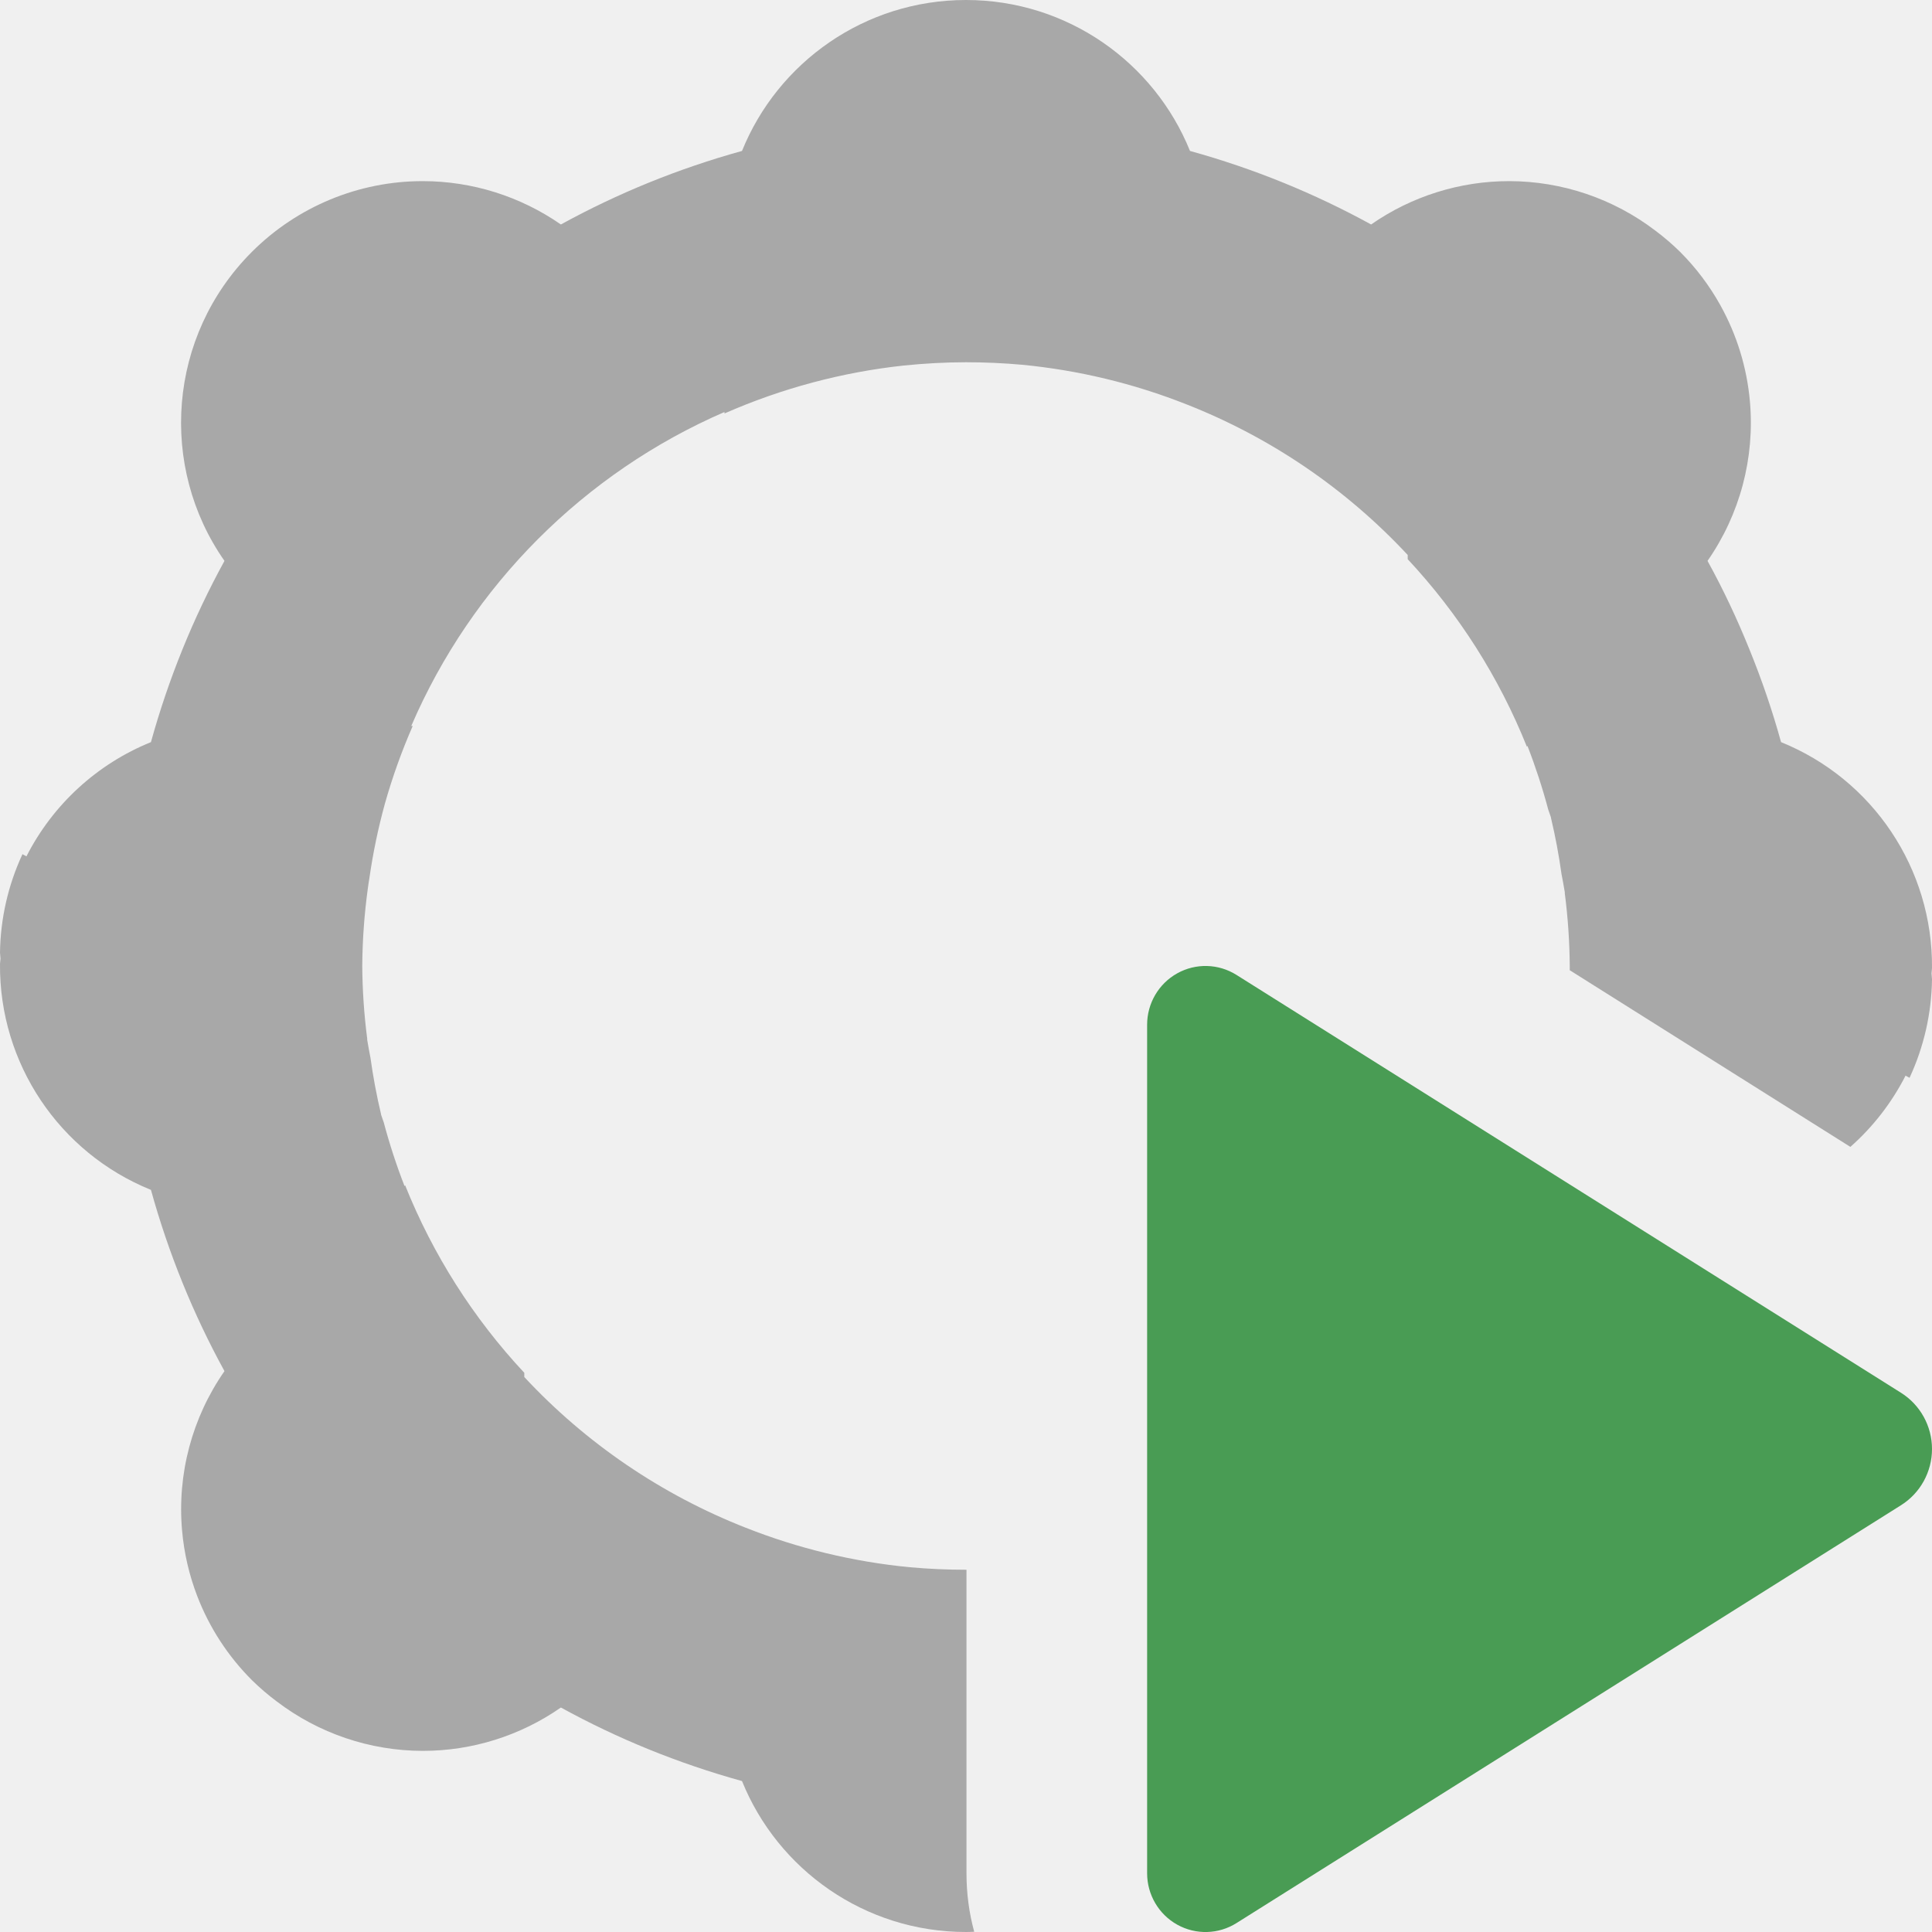
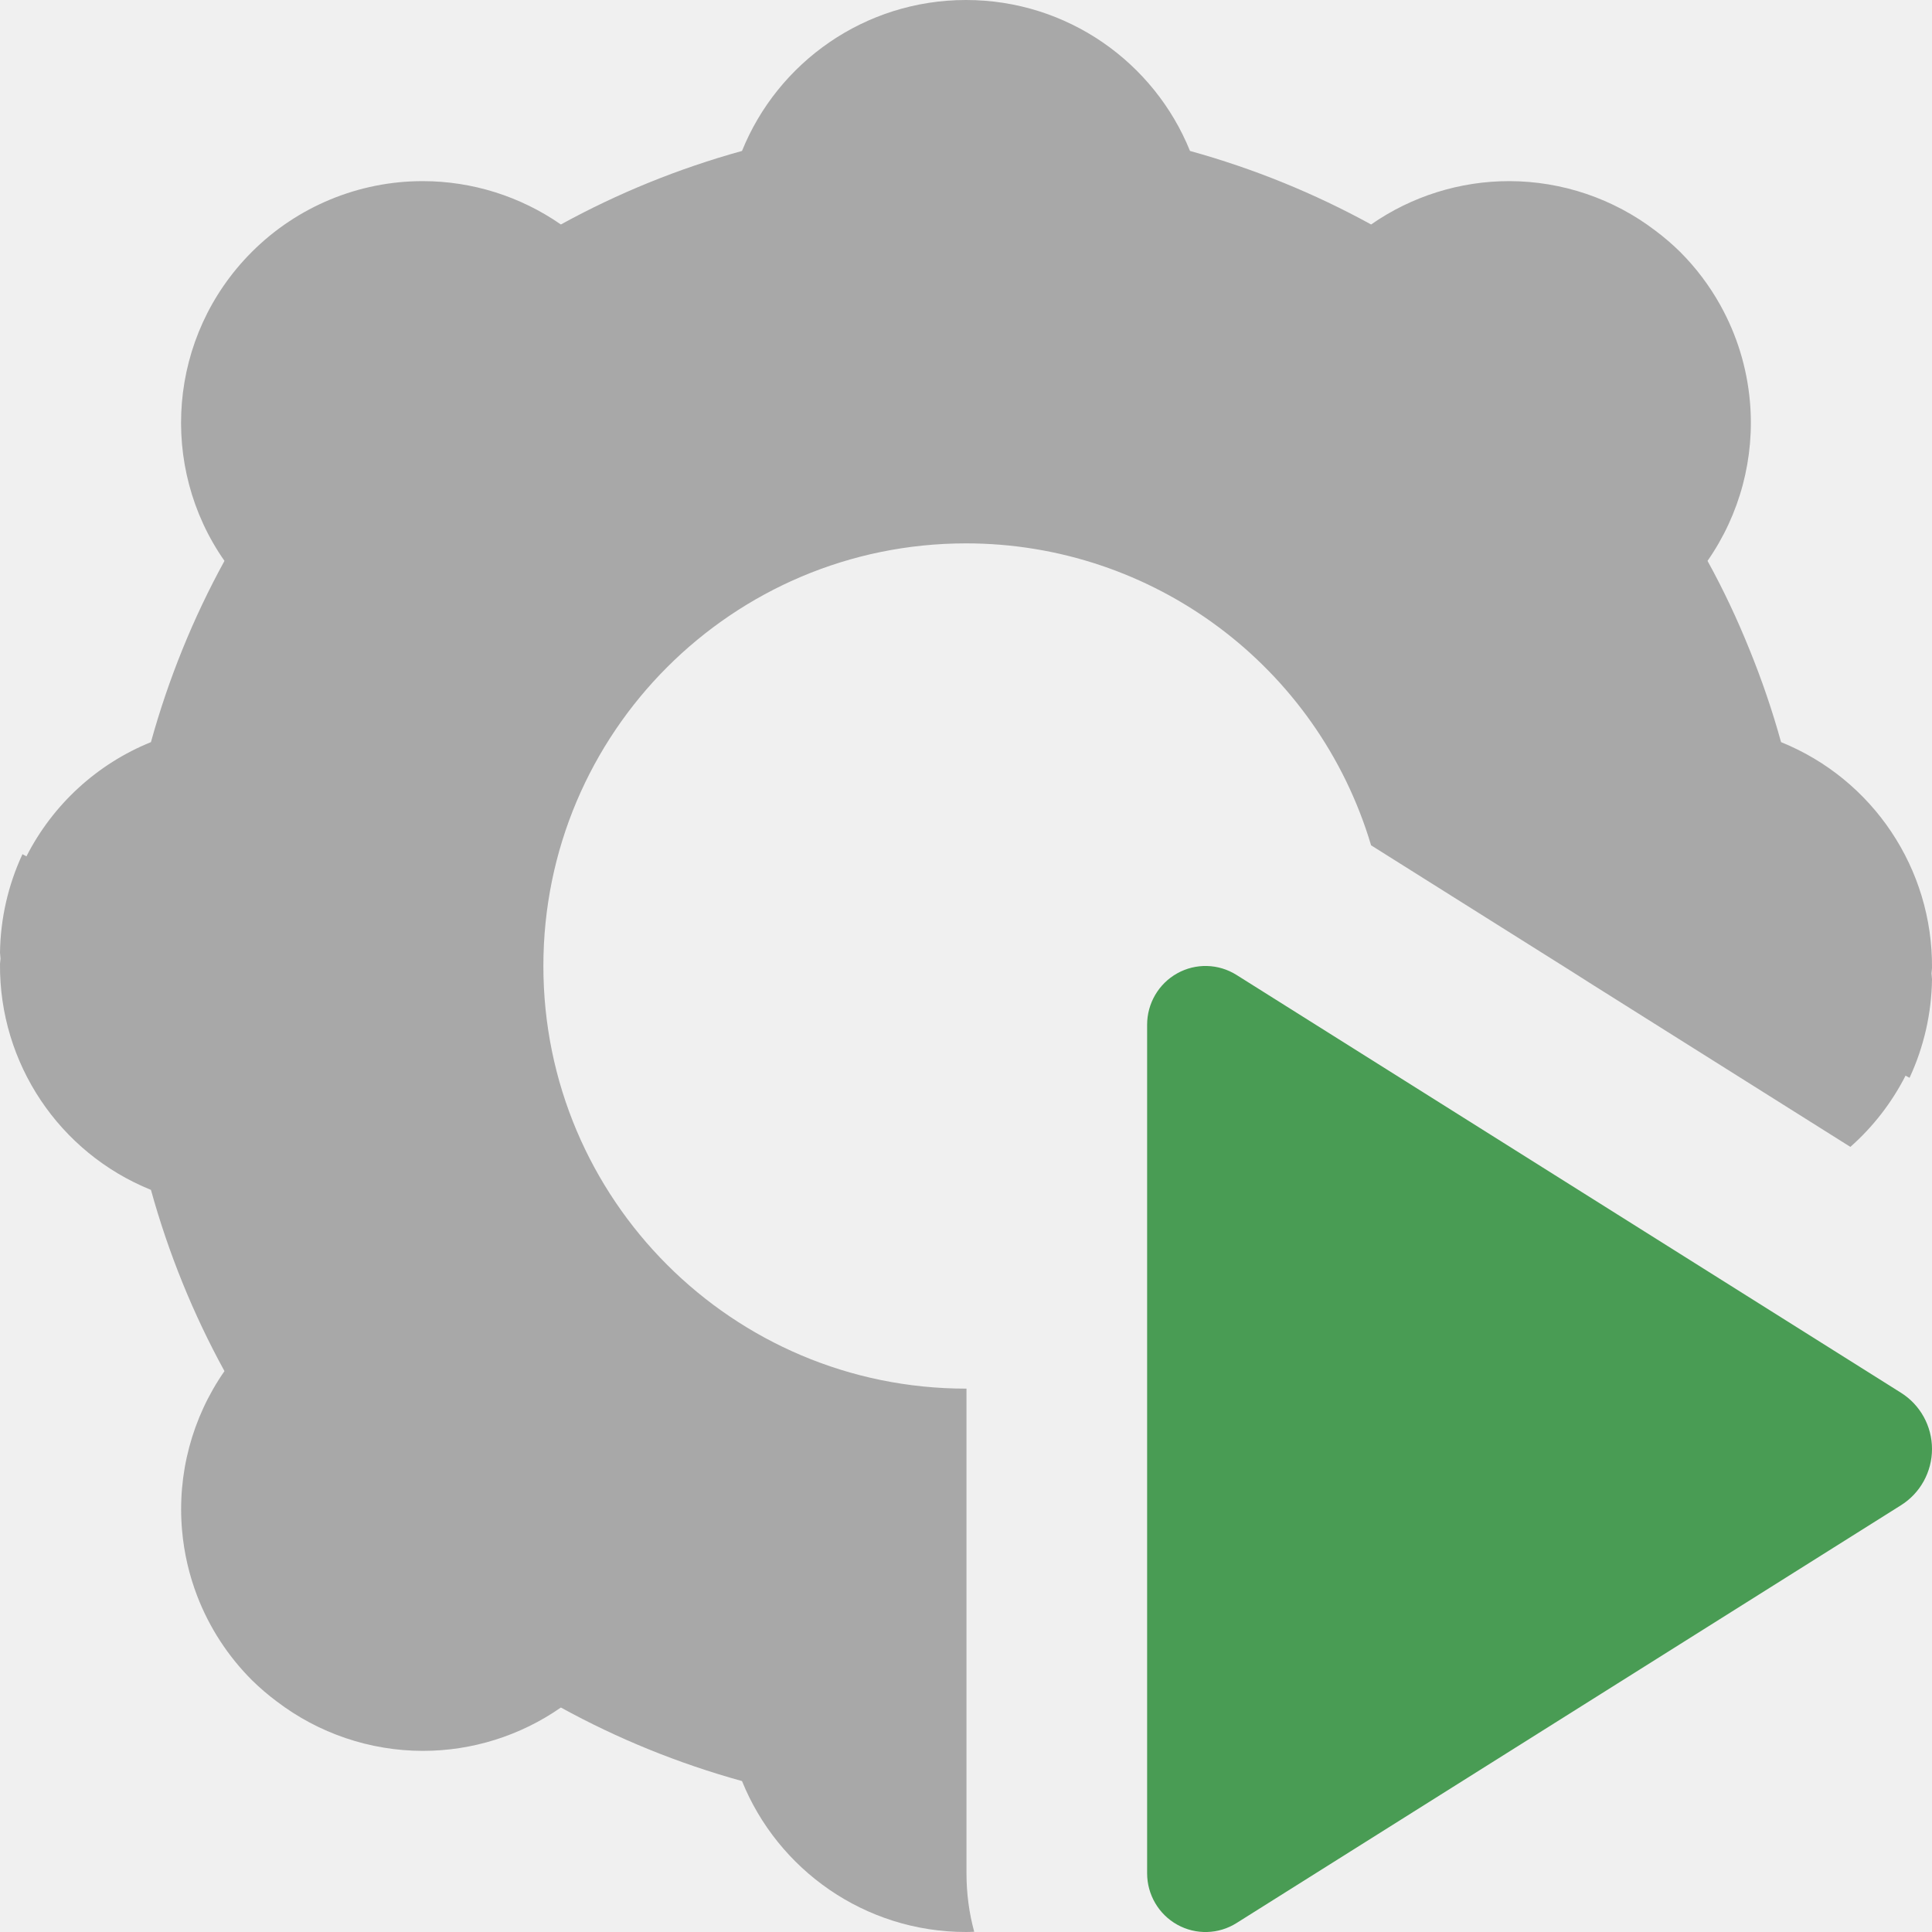
<svg xmlns="http://www.w3.org/2000/svg" width="16" height="16" viewBox="0 0 16 16" fill="none" version="1.1" id="svg5">
-   <path id="path1" style="color:#000000;display:inline;fill:#a8a8a8;stroke-linecap:round;-inkscape-stroke:none" d="M 8 0 C 7.161 0 6.441 0.517 6.145 1.25 C 5.617 1.396 5.115 1.601 4.645 1.859 C 4.311 1.627 3.912 1.5 3.5 1.5 C 2.97 1.5 2.461 1.711 2.086 2.086 C 1.389 2.783 1.313 3.865 1.859 4.645 C 1.601 5.115 1.396 5.619 1.25 6.146 A 2 2 0 0 0 0.219 7.092 L 0.186 7.074 A 2 2 0 0 0 0 7.889 A 2 2 0 0 0 0.004 7.939 A 2 2 0 0 0 0 7.984 A 2 2 0 0 0 1.25 9.854 C 1.396 10.381 1.601 10.885 1.859 11.355 A 2 2 0 0 0 1.508 12.676 A 2 2 0 0 0 1.633 13.217 A 2 2 0 0 0 2.086 13.914 A 2 2 0 0 0 2.291 14.09 A 2 2 0 0 0 3.5 14.5 A 2 2 0 0 0 4.645 14.141 C 5.115 14.399 5.617 14.604 6.145 14.75 C 6.441 15.483 7.161 16 8 16 C 8.023 16 8.045 15.999 8.068 15.998 C 8.026 15.844 8.004 15.682 8.004 15.514 L 8.004 13 C 8.003 13 8.001 13 8 13 C 7.844 13 7.688 12.993 7.533 12.979 C 7.068 12.934 6.611 12.824 6.176 12.652 A 5 5 0 0 1 4.342 11.404 L 4.342 11.369 A 5 5 0 0 1 3.355 9.816 L 3.35 9.822 A 5 5 0 0 1 3.178 9.295 A 5 5 0 0 1 3.156 9.232 A 5 5 0 0 1 3.156 9.229 A 5 5 0 0 1 3.068 8.76 A 5 5 0 0 1 3.041 8.611 A 5 5 0 0 1 3.041 8.602 A 5 5 0 0 1 3 8 A 5 5 0 0 1 3.047 7.352 C 3.05 7.325 3.055 7.3 3.059 7.273 A 5 5 0 0 1 3.188 6.654 A 5 5 0 0 1 3.418 6.012 L 3.406 6.012 C 3.907 4.848 4.838 3.916 6 3.412 L 6 3.424 C 6.473 3.216 6.975 3.082 7.486 3.027 C 7.655 3.01 7.827 3 8 3 C 8.156 3 8.312 3.007 8.467 3.021 C 8.932 3.066 9.389 3.176 9.824 3.348 A 5 5 0 0 1 11.658 4.596 L 11.658 4.631 A 5 5 0 0 1 12.645 6.184 L 12.65 6.178 A 5 5 0 0 1 12.822 6.705 A 5 5 0 0 1 12.844 6.768 A 5 5 0 0 1 12.844 6.771 A 5 5 0 0 1 12.932 7.24 A 5 5 0 0 1 12.959 7.389 A 5 5 0 0 1 12.959 7.398 A 5 5 0 0 1 13 8 A 5 5 0 0 1 13 8.035 L 15.324 9.498 A 2 2 0 0 0 15.781 8.908 L 15.814 8.926 A 2 2 0 0 0 16 8.111 A 2 2 0 0 0 15.996 8.061 A 2 2 0 0 0 16 8.016 A 2 2 0 0 0 14.75 6.146 C 14.677 5.882 14.589 5.625 14.486 5.373 C 14.385 5.123 14.27 4.879 14.141 4.645 A 2 2 0 0 0 14.492 3.324 A 2 2 0 0 0 14.248 2.529 A 2 2 0 0 0 13.914 2.086 A 2 2 0 0 0 13.709 1.91 A 2 2 0 0 0 12.5 1.5 A 2 2 0 0 0 11.355 1.859 C 10.885 1.601 10.383 1.396 9.855 1.25 C 9.559 0.517 8.839 0 8 0 z " />
+   <path id="path1" style="color:#000000;display:inline;fill:#a8a8a8;stroke-linecap:round;-inkscape-stroke:none" d="M 8 0 C 7.161 0 6.441 0.517 6.145 1.25 C 5.617 1.396 5.115 1.601 4.645 1.859 C 4.311 1.627 3.912 1.5 3.5 1.5 C 2.97 1.5 2.461 1.711 2.086 2.086 C 1.389 2.783 1.313 3.865 1.859 4.645 C 1.601 5.115 1.396 5.619 1.25 6.146 A 2 2 0 0 0 0.219 7.092 L 0.186 7.074 A 2 2 0 0 0 0 7.889 A 2 2 0 0 0 0.004 7.939 A 2 2 0 0 0 0 7.984 A 2 2 0 0 0 1.25 9.854 C 1.396 10.381 1.601 10.885 1.859 11.355 A 2 2 0 0 0 1.508 12.676 A 2 2 0 0 0 1.633 13.217 A 2 2 0 0 0 2.086 13.914 A 2 2 0 0 0 2.291 14.09 A 2 2 0 0 0 3.5 14.5 A 2 2 0 0 0 4.645 14.141 C 5.115 14.399 5.617 14.604 6.145 14.75 C 6.441 15.483 7.161 16 8 16 C 8.023 16 8.045 15.999 8.068 15.998 C 8.026 15.844 8.004 15.682 8.004 15.514 L 8.004 13.199 L 8.004 13 L 8.004 11.5 A 3.5 3.5 0 0 1 8 11.5 A 3.5 3.5 0 0 1 4.5 8 A 3.5 3.5 0 0 1 8 4.5 A 3.5 3.5 0 0 1 11.354 6.998 A 3.5 3.5 0 0 1 11.354 7 L 13 8.035 L 13.197 8.16 L 15.324 9.498 A 2 2 0 0 0 15.781 8.908 L 15.814 8.926 A 2 2 0 0 0 16 8.111 A 2 2 0 0 0 15.996 8.061 A 2 2 0 0 0 16 8.016 A 2 2 0 0 0 14.75 6.146 C 14.677 5.882 14.589 5.625 14.486 5.373 C 14.385 5.123 14.27 4.879 14.141 4.645 A 2 2 0 0 0 14.492 3.324 A 2 2 0 0 0 14.248 2.529 A 2 2 0 0 0 13.914 2.086 A 2 2 0 0 0 13.709 1.91 A 2 2 0 0 0 12.5 1.5 A 2 2 0 0 0 11.355 1.859 C 10.885 1.601 10.383 1.396 9.855 1.25 C 9.559 0.517 8.839 0 8 0 z " />
  <defs id="defs5">
    <clipPath clipPathUnits="userSpaceOnUse" id="clipPath15">
      <g id="g16">
        <rect width="16" height="16" fill="#ffffff" id="rect15" x="0" y="0" />
      </g>
    </clipPath>
    <clipPath clipPathUnits="userSpaceOnUse" id="clipPath16">
      <g id="g17">
        <rect width="16" height="16" fill="#ffffff" id="rect16" x="0" y="0" />
      </g>
    </clipPath>
    <clipPath clipPathUnits="userSpaceOnUse" id="clipPath17">
      <g id="g18">
        <rect width="16" height="16" fill="#ffffff" id="rect17" x="0" y="0" />
      </g>
    </clipPath>
    <clipPath clipPathUnits="userSpaceOnUse" id="clipPath18">
      <g id="g19">
        <rect width="16" height="16" fill="#ffffff" id="rect18" x="0" y="0" />
      </g>
    </clipPath>
    <clipPath clipPathUnits="userSpaceOnUse" id="clipPath19">
      <g id="g20">
        <rect width="16" height="16" fill="#ffffff" id="rect19" x="0" y="0" />
      </g>
    </clipPath>
    <clipPath clipPathUnits="userSpaceOnUse" id="clipPath20">
      <g id="g21">
        <rect width="16" height="16" fill="#ffffff" id="rect20" x="0" y="0" />
      </g>
    </clipPath>
    <clipPath clipPathUnits="userSpaceOnUse" id="clipPath21">
      <g id="g22">
        <rect width="16" height="16" fill="#ffffff" id="rect21" x="0" y="0" />
      </g>
    </clipPath>
    <clipPath clipPathUnits="userSpaceOnUse" id="clipPath22">
      <g id="g23">
        <rect width="16" height="16" fill="#ffffff" id="rect22" x="0" y="0" />
      </g>
    </clipPath>
    <clipPath clipPathUnits="userSpaceOnUse" id="clipPath7">
      <g id="g9">
        <g id="g8" style="stroke-width:1.089" transform="matrix(0.9054707,0,0,0.9319437,1.512468,1.088901)">
          <rect width="16" height="16" fill="#ffffff" id="rect7" x="0" y="0" style="stroke-width:1.089" />
        </g>
      </g>
    </clipPath>
    <clipPath clipPathUnits="userSpaceOnUse" id="clipPath9">
      <g id="g11">
        <g id="g10" style="stroke-width:1.089" transform="matrix(0.9054707,0,0,0.9319437,1.512468,1.088901)">
          <rect width="16" height="16" fill="#ffffff" id="rect9" x="0" y="0" style="stroke-width:1.089" />
        </g>
      </g>
    </clipPath>
    <clipPath clipPathUnits="userSpaceOnUse" id="clipPath15-0">
      <g id="g16-7">
        <rect width="16" height="16" fill="#ffffff" id="rect15-3" x="0" y="0" />
      </g>
    </clipPath>
    <clipPath clipPathUnits="userSpaceOnUse" id="clipPath15-0-4">
      <g id="g16-7-6">
        <rect width="16" height="16" fill="#ffffff" id="rect15-3-0" x="0" y="0" />
      </g>
    </clipPath>
    <clipPath clipPathUnits="userSpaceOnUse" id="clipPath15-0-4-7">
      <g id="g16-7-6-4">
        <rect width="16" height="16" fill="#ffffff" id="rect15-3-0-5" x="0" y="0" />
      </g>
    </clipPath>
    <clipPath clipPathUnits="userSpaceOnUse" id="clipPath15-0-4-0">
      <g id="g16-7-6-46">
        <rect width="16" height="16" fill="#ffffff" id="rect15-3-0-2" x="0" y="0" />
      </g>
    </clipPath>
    <clipPath clipPathUnits="userSpaceOnUse" id="clipPath15-0-4-0-0">
      <g id="g16-7-6-46-9">
        <rect width="16" height="16" fill="#ffffff" id="rect15-3-0-2-1" x="0" y="0" />
      </g>
    </clipPath>
    <clipPath clipPathUnits="userSpaceOnUse" id="clipPath9-8">
      <g id="g11-3">
        <g id="g10-5" style="stroke-width:1.089" transform="matrix(0.9054707,0,0,0.9319437,1.512468,1.088901)">
          <rect width="16" height="16" fill="#ffffff" id="rect9-5" x="0" y="0" style="stroke-width:1.089" />
        </g>
      </g>
    </clipPath>
  </defs>
  <path style="color:#000000;display:inline;fill:#499c54;fill-opacity:1;stroke:none;stroke-width:1.142;stroke-linecap:square;-inkscape-stroke:none;paint-order:markers stroke fill" d="M 9.47,15.152 5.53,8.848 a 0.625,0.625 0 0 0 -1.06,0 L 0.53,15.152 A 0.554,0.554 61.003 0 0 1,16 h 8 a 0.554,0.554 118.997 0 0 0.47,-0.848 z" id="path40-3" transform="matrix(0,0.8783009,-0.872981,0,23.46769,7.608495)" />
</svg>
